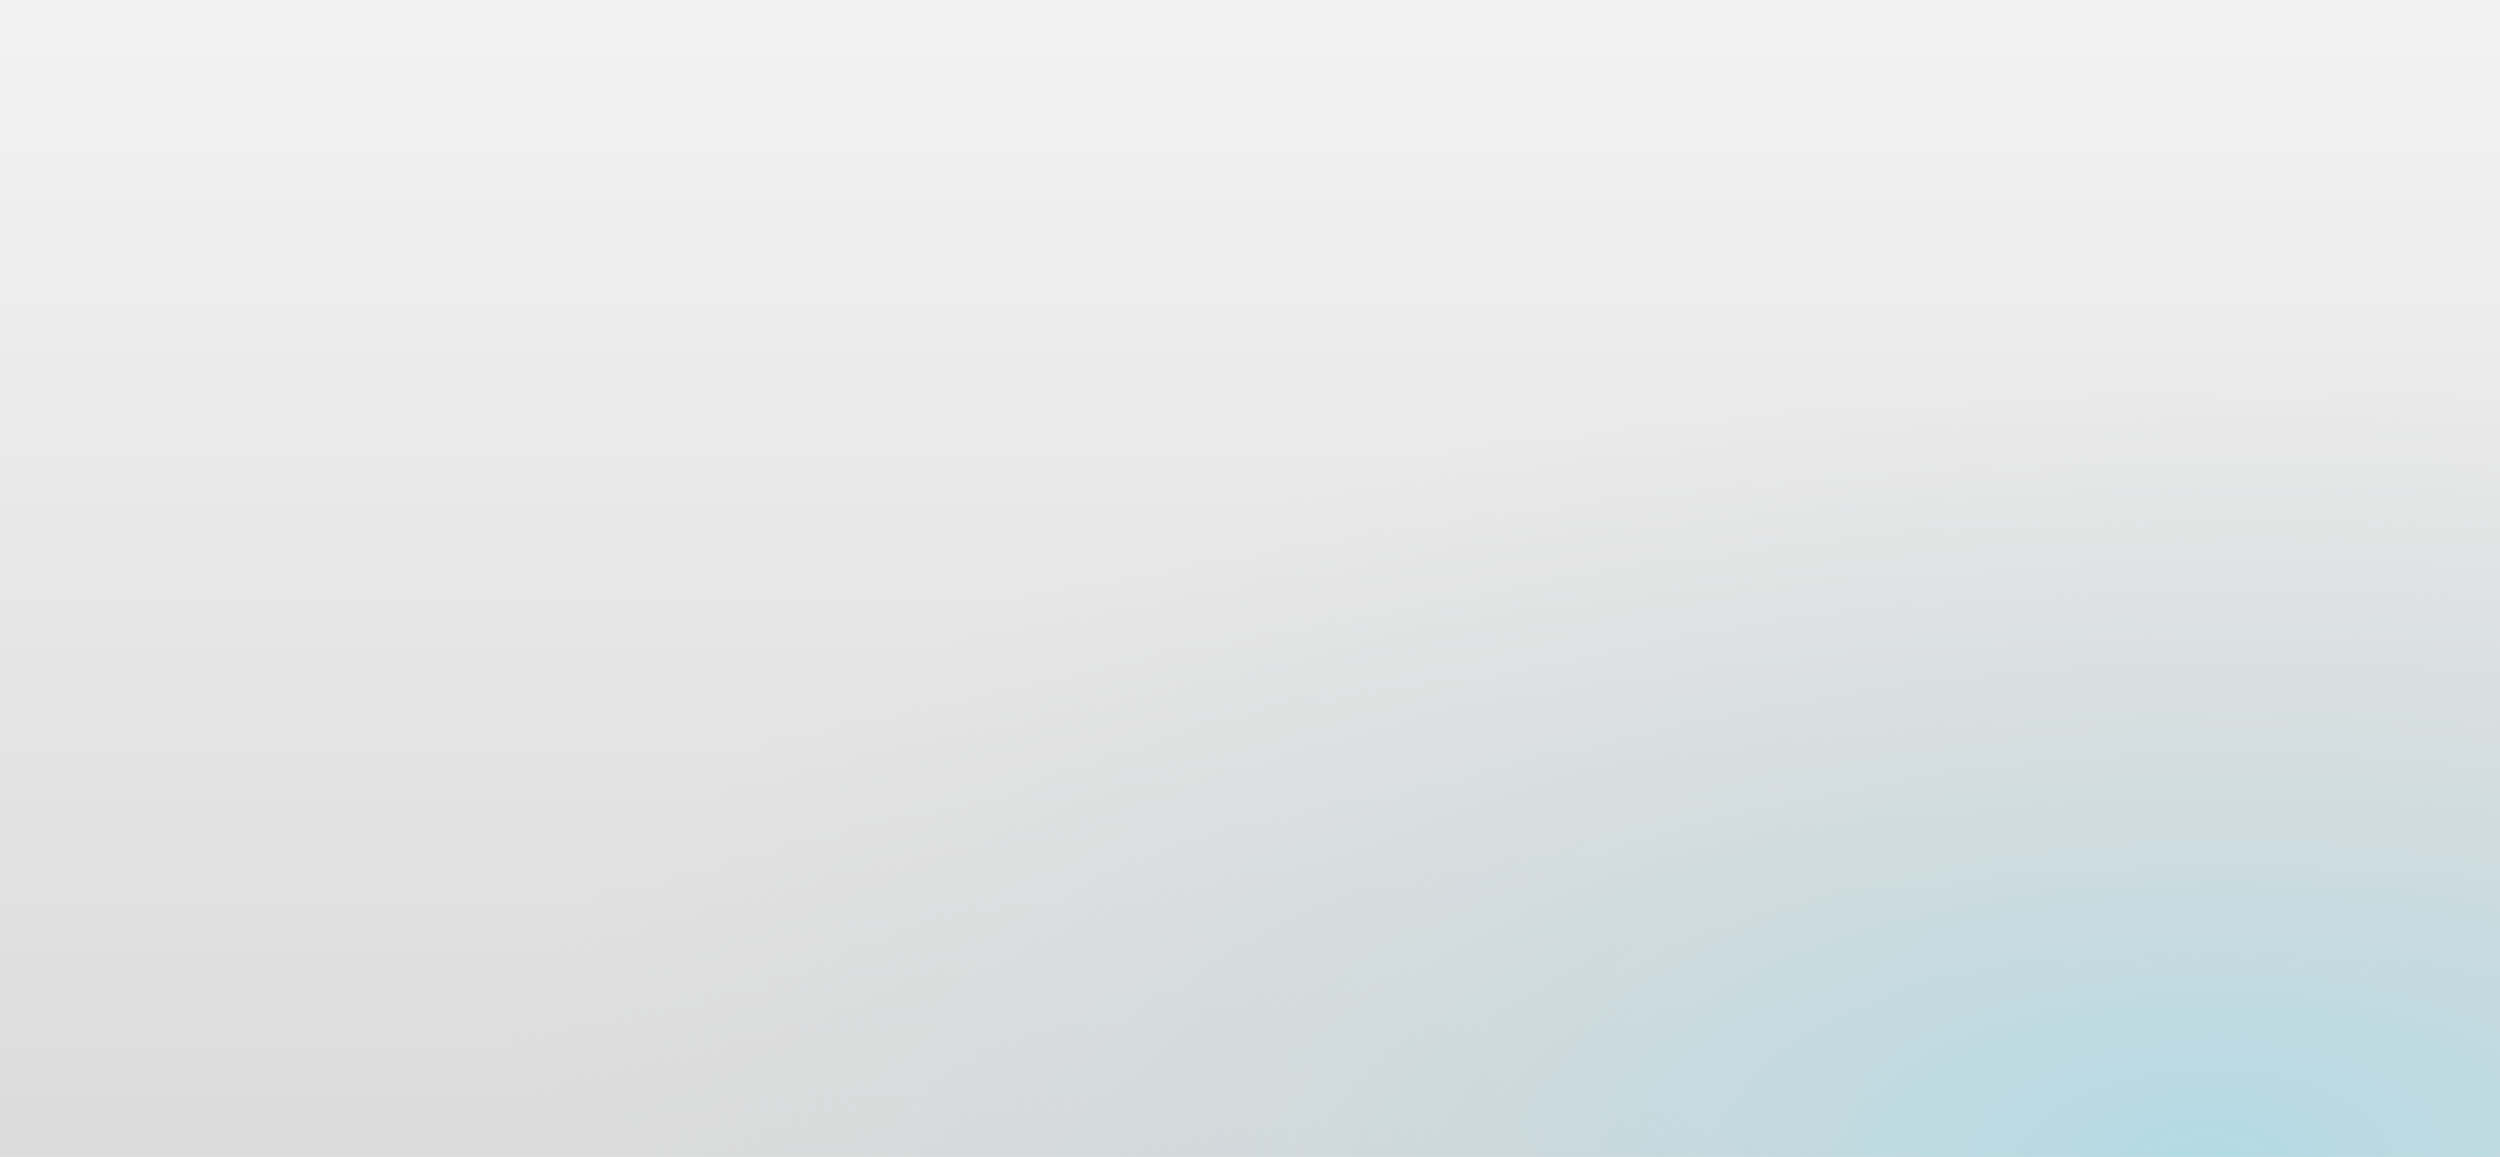
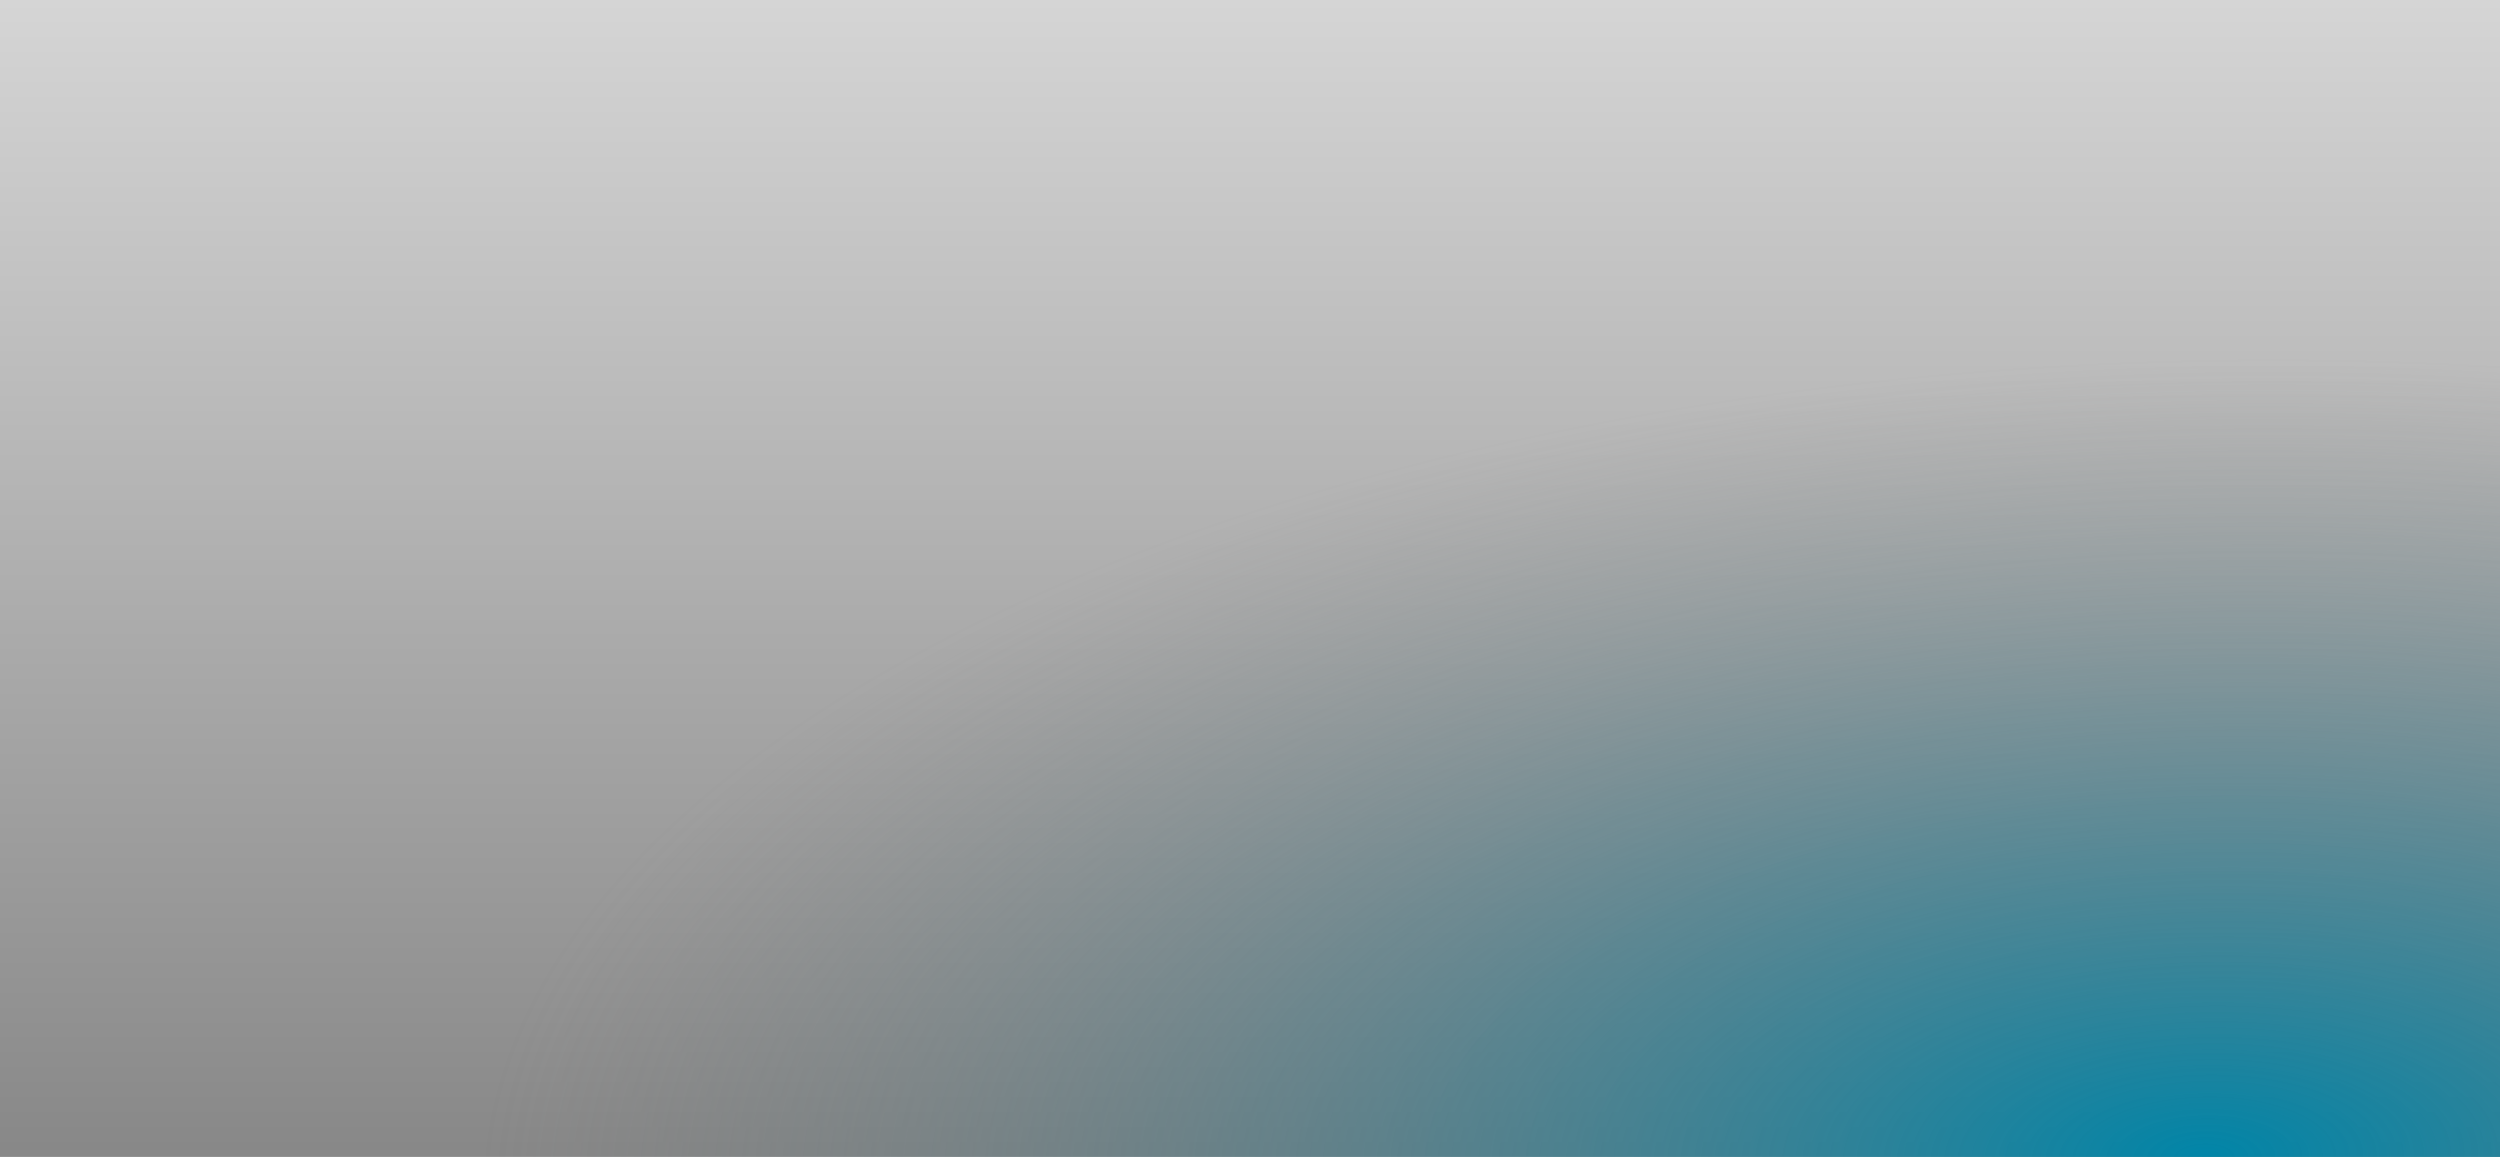
<svg xmlns="http://www.w3.org/2000/svg" width="376" height="174" viewBox="0 0 376 174" fill="none">
-   <g opacity="0.3">
-     <rect width="376" height="174" fill="url(#paint0_linear_102_4941)" />
-     <rect width="376" height="174" fill="url(#paint1_radial_102_4941)" />
-   </g>
+   <rect width="376" height="174" fill="url(#paint0_linear_102_4941)" />
+   <rect width="376" height="174" fill="url(#paint1_radial_102_4941)" />
  <defs>
    <linearGradient id="paint0_linear_102_4941" x1="188" y1="0" x2="188" y2="229" gradientUnits="userSpaceOnUse">
      <stop stop-color="#D5D5D5" />
      <stop offset="1" stop-color="#6F6F6F" />
    </linearGradient>
    <radialGradient id="paint1_radial_102_4941" cx="0" cy="0" r="1" gradientUnits="userSpaceOnUse" gradientTransform="translate(330.567 174) rotate(88.7483) scale(119.529 258.281)">
      <stop stop-color="#0085A8" />
      <stop offset="1" stop-color="#6F6F6F" stop-opacity="0" />
    </radialGradient>
  </defs>
</svg>
